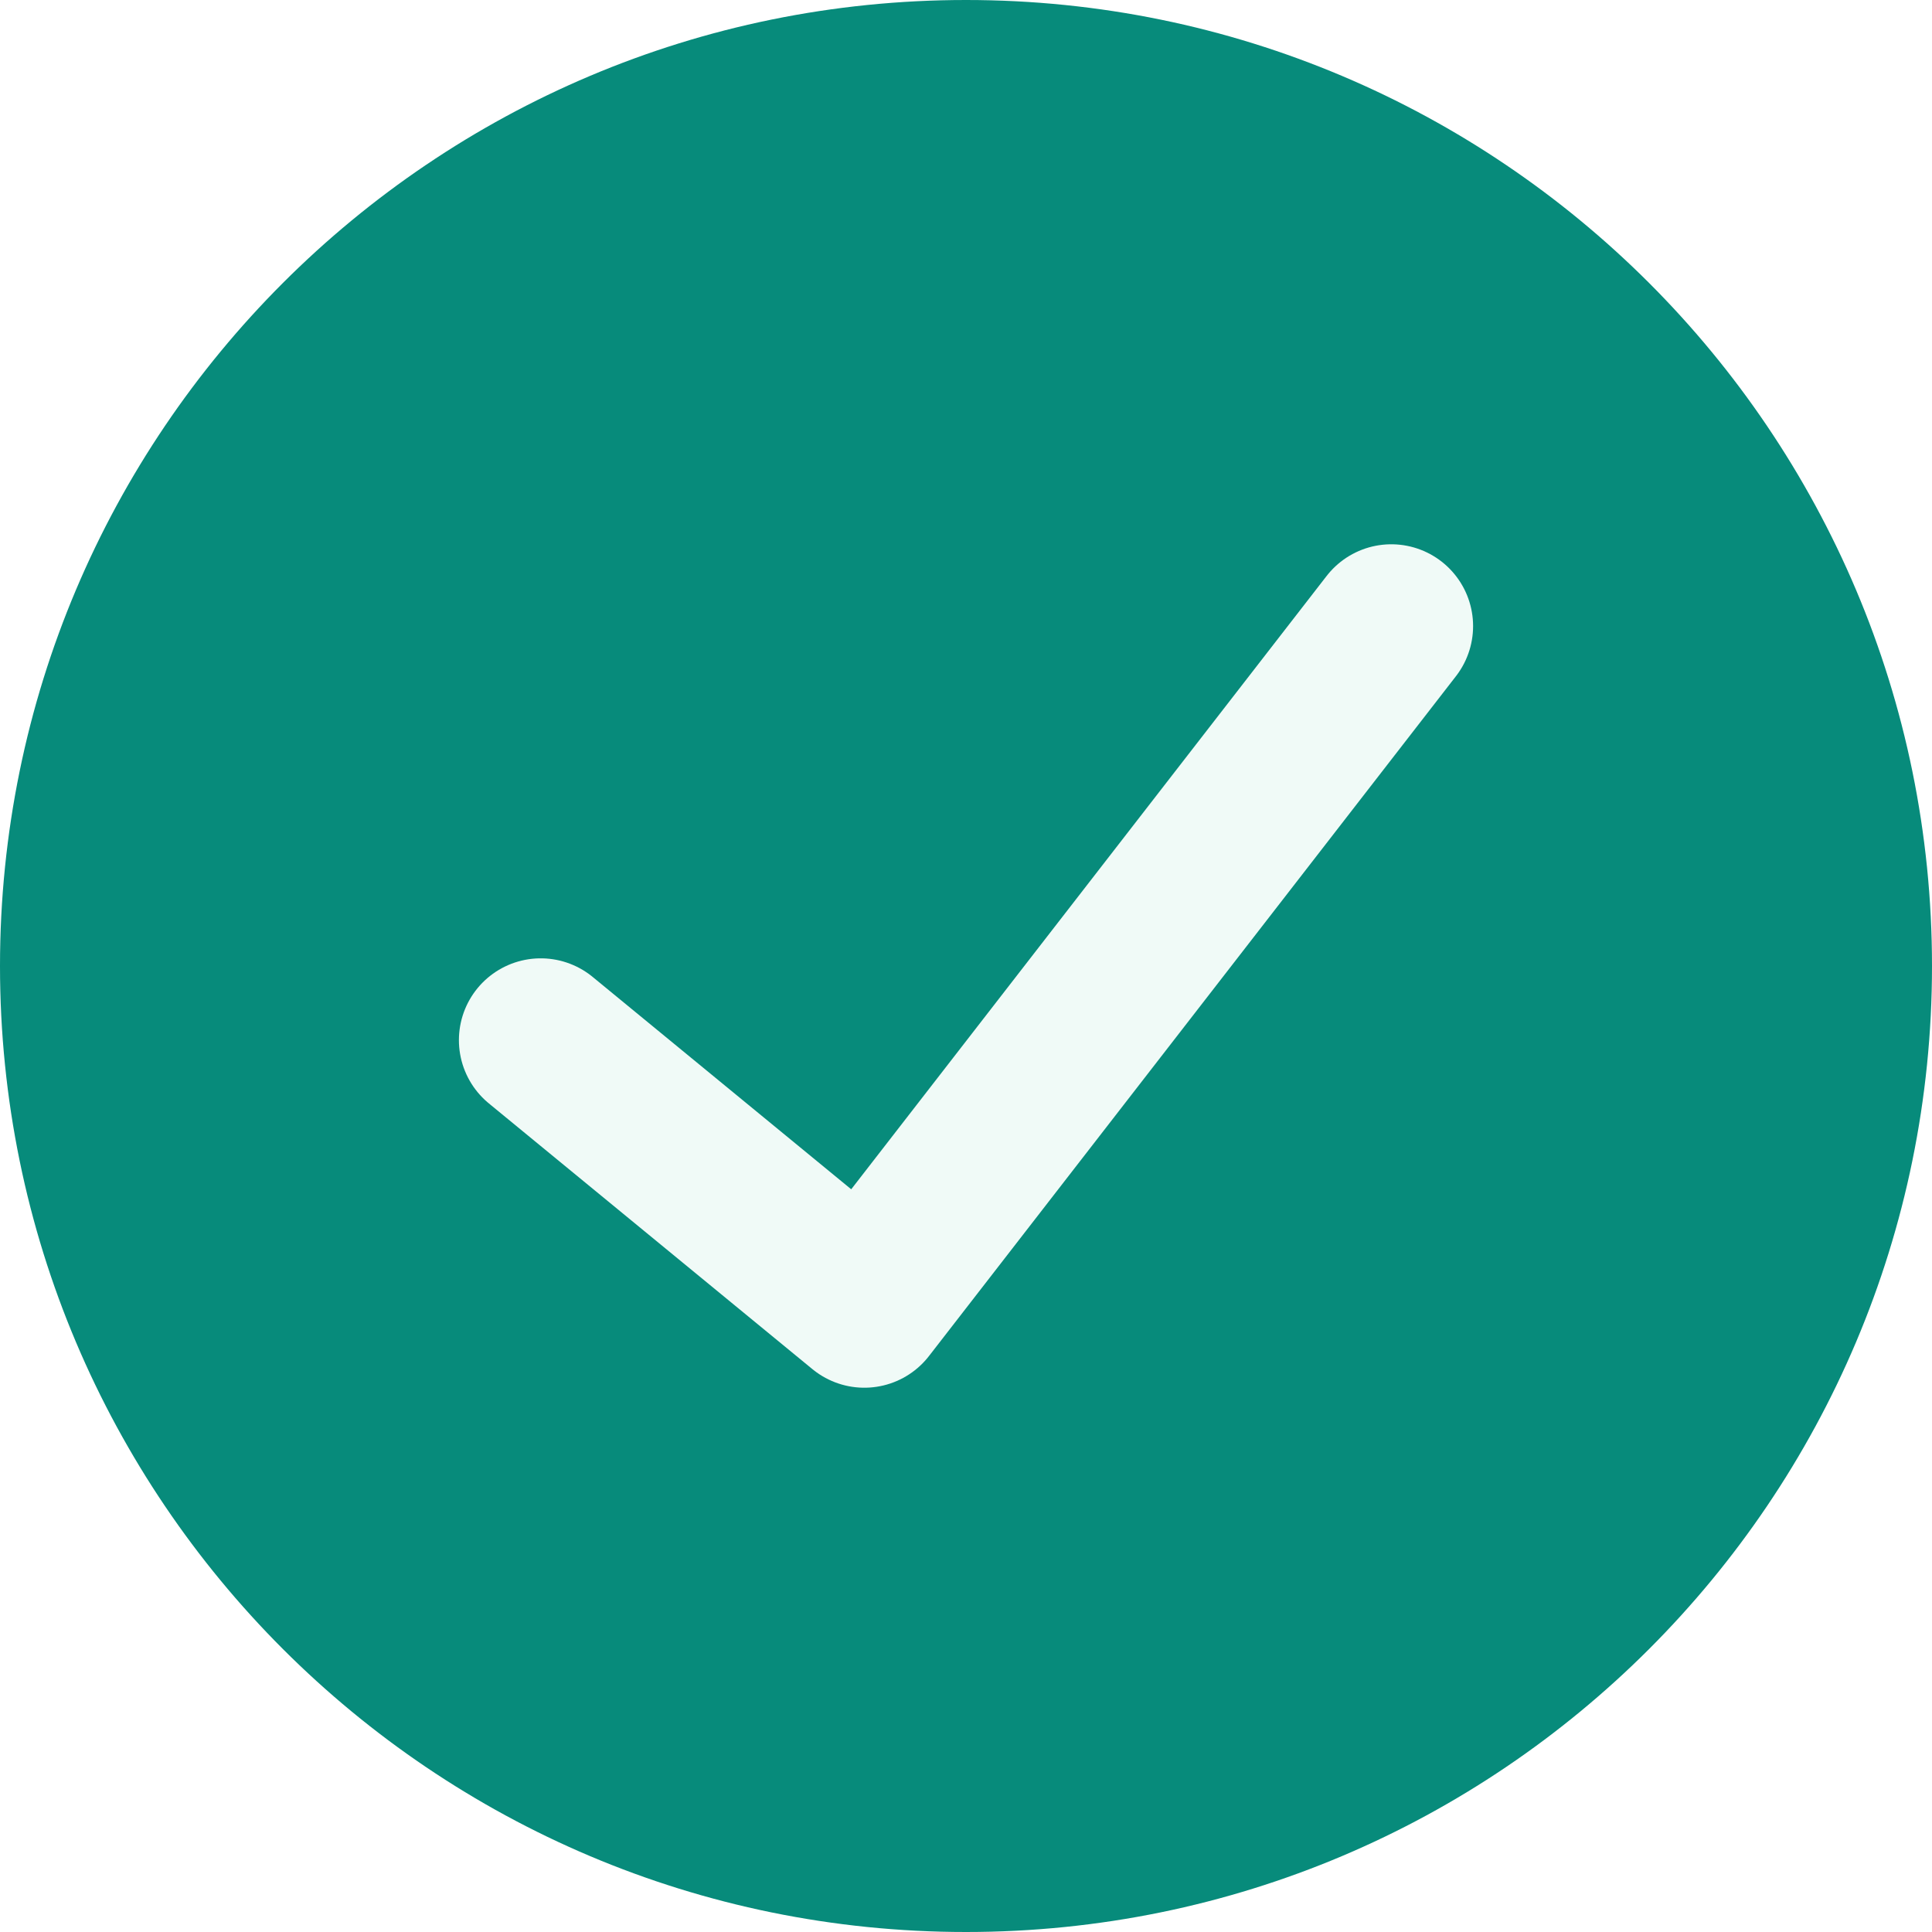
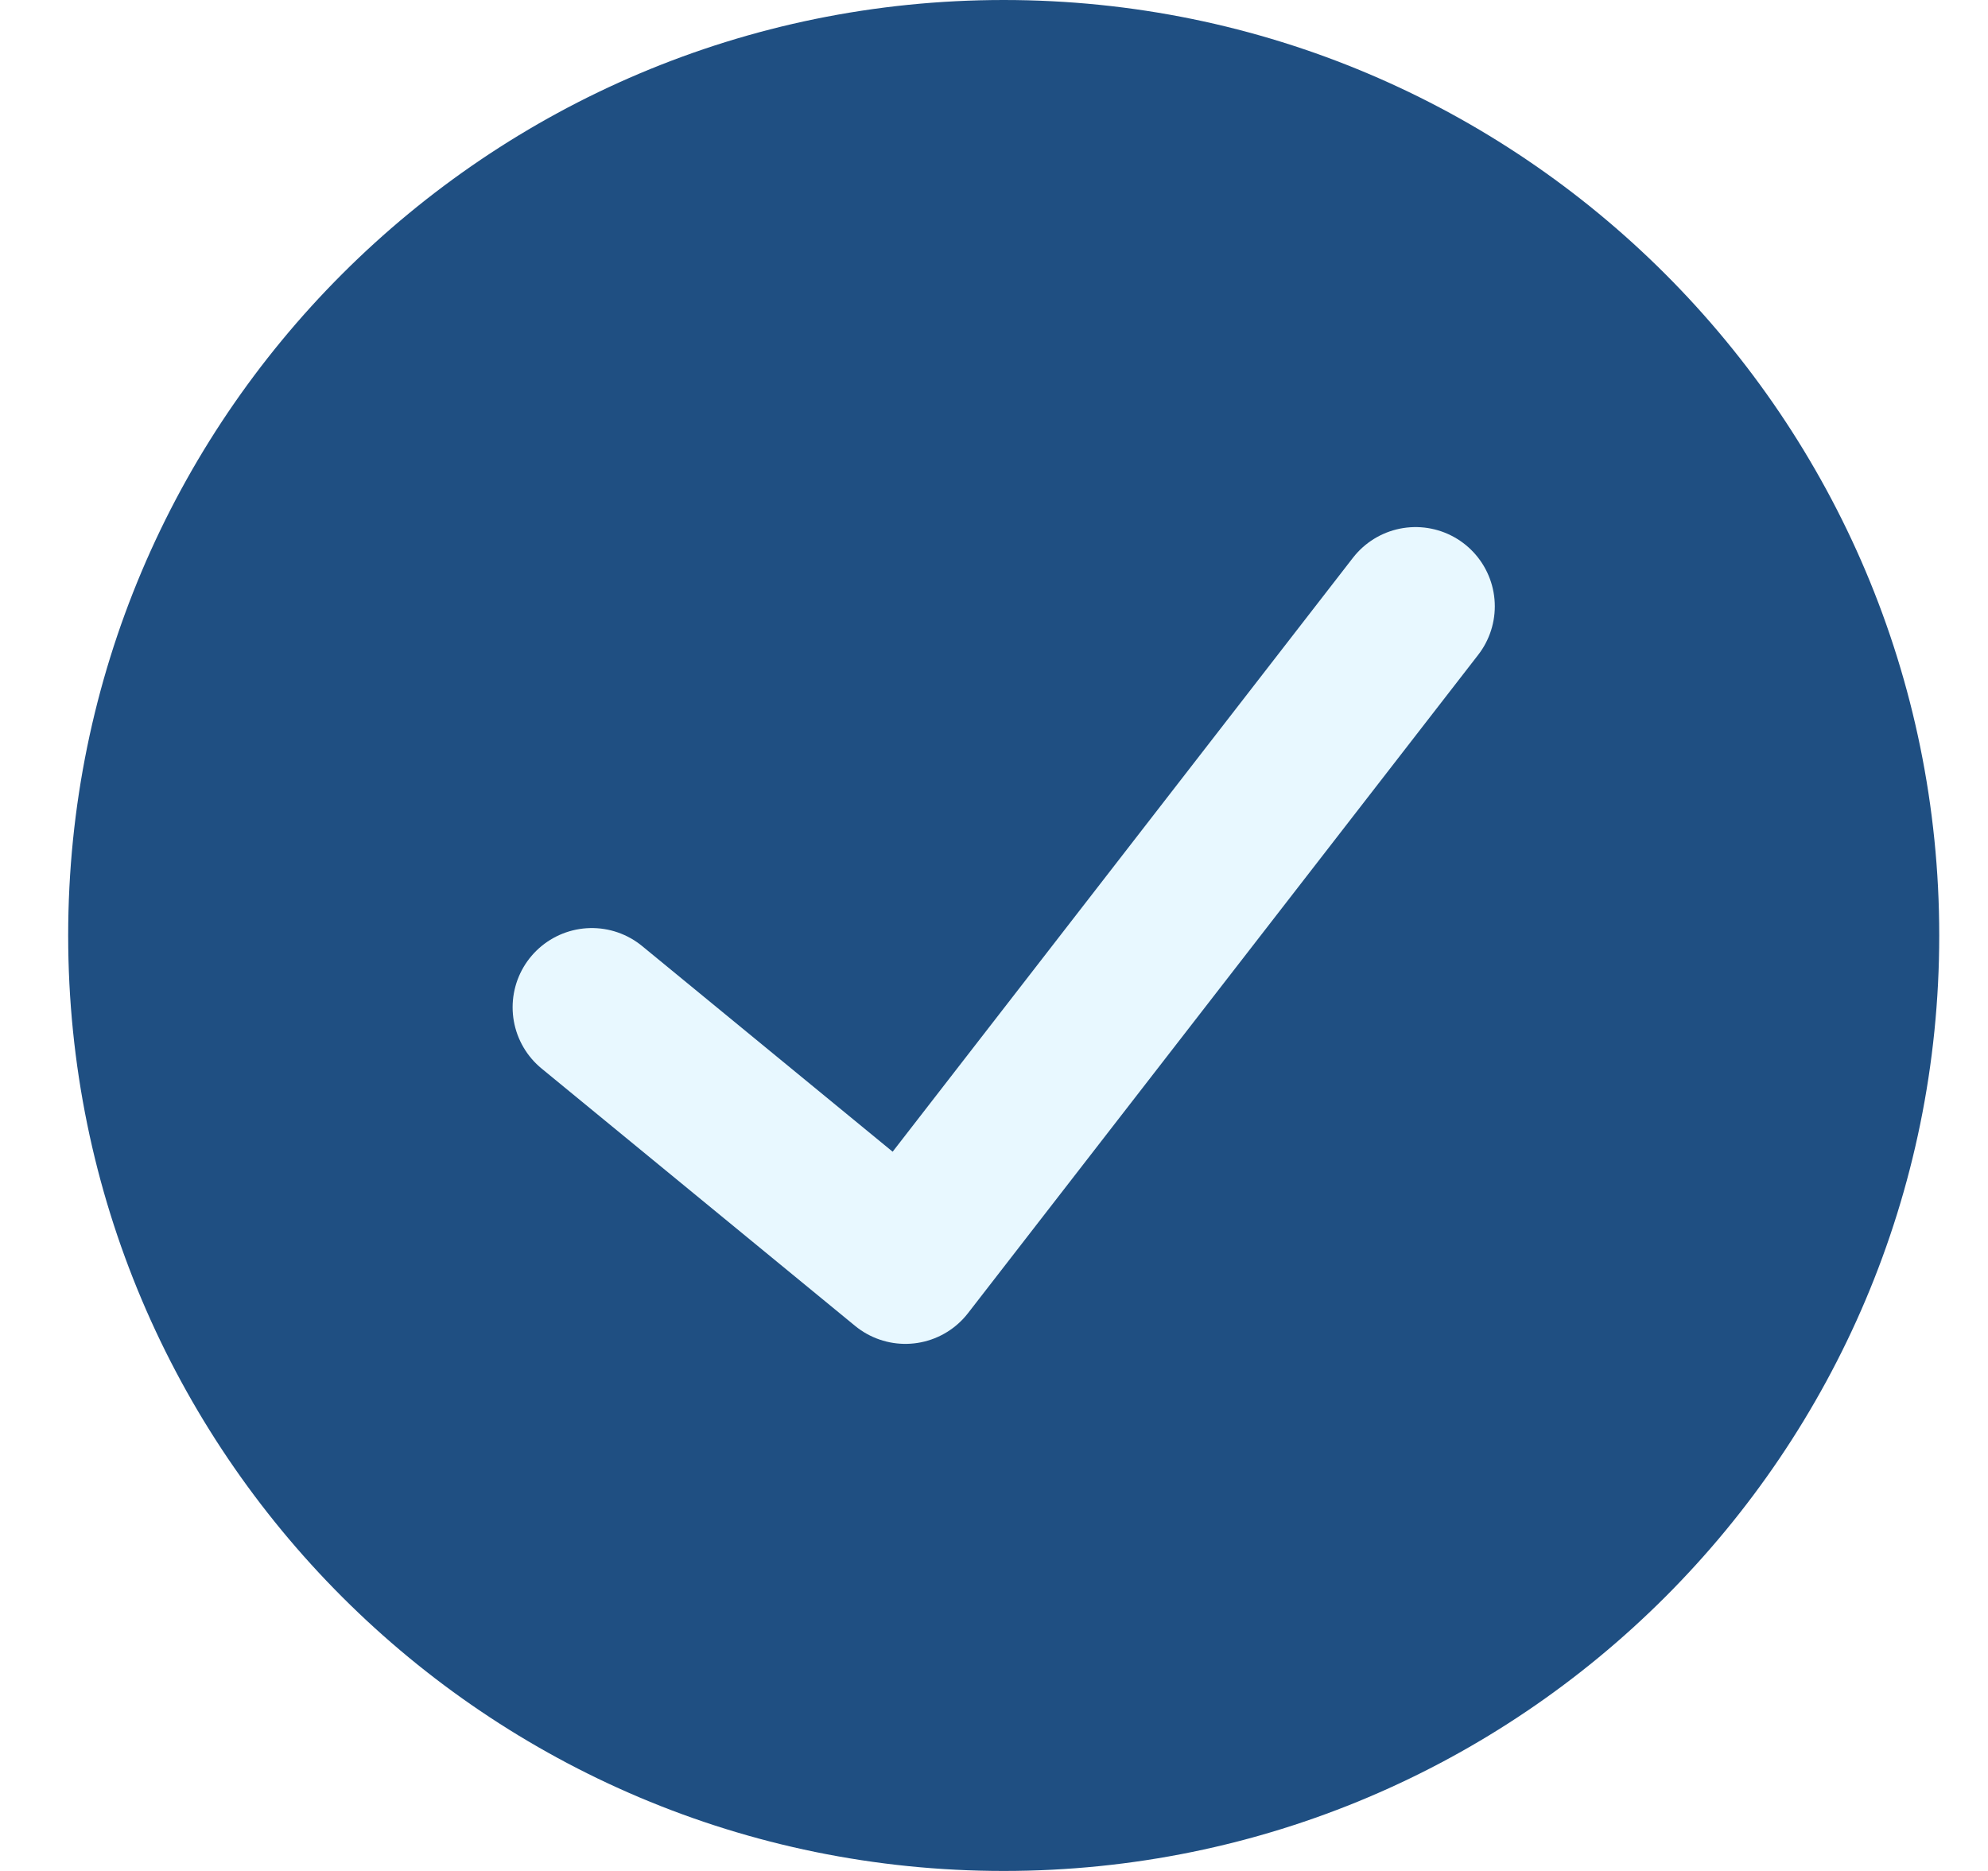
- <svg xmlns="http://www.w3.org/2000/svg" width="16" height="16" viewBox="0 0 16 16" fill="none">
-   <rect width="16" height="16" rx="8" fill="#078B7B" />
-   <path d="M4.478 8.614L7.158 10.815L11.522 5.185" stroke="#F0FAF7" stroke-width="1.355" stroke-linecap="round" stroke-linejoin="round" />
+ <svg xmlns="http://www.w3.org/2000/svg" width="17" height="16" viewBox="0 0 17 16" fill="none">
+   <rect x="0.583" width="16" height="16" rx="8" fill="#1F4F82" />
+   <path d="M5.061 8.614L7.742 10.815L12.105 5.185" stroke="#E8F8FF" stroke-width="1.355" stroke-linecap="round" stroke-linejoin="round" />
</svg>
